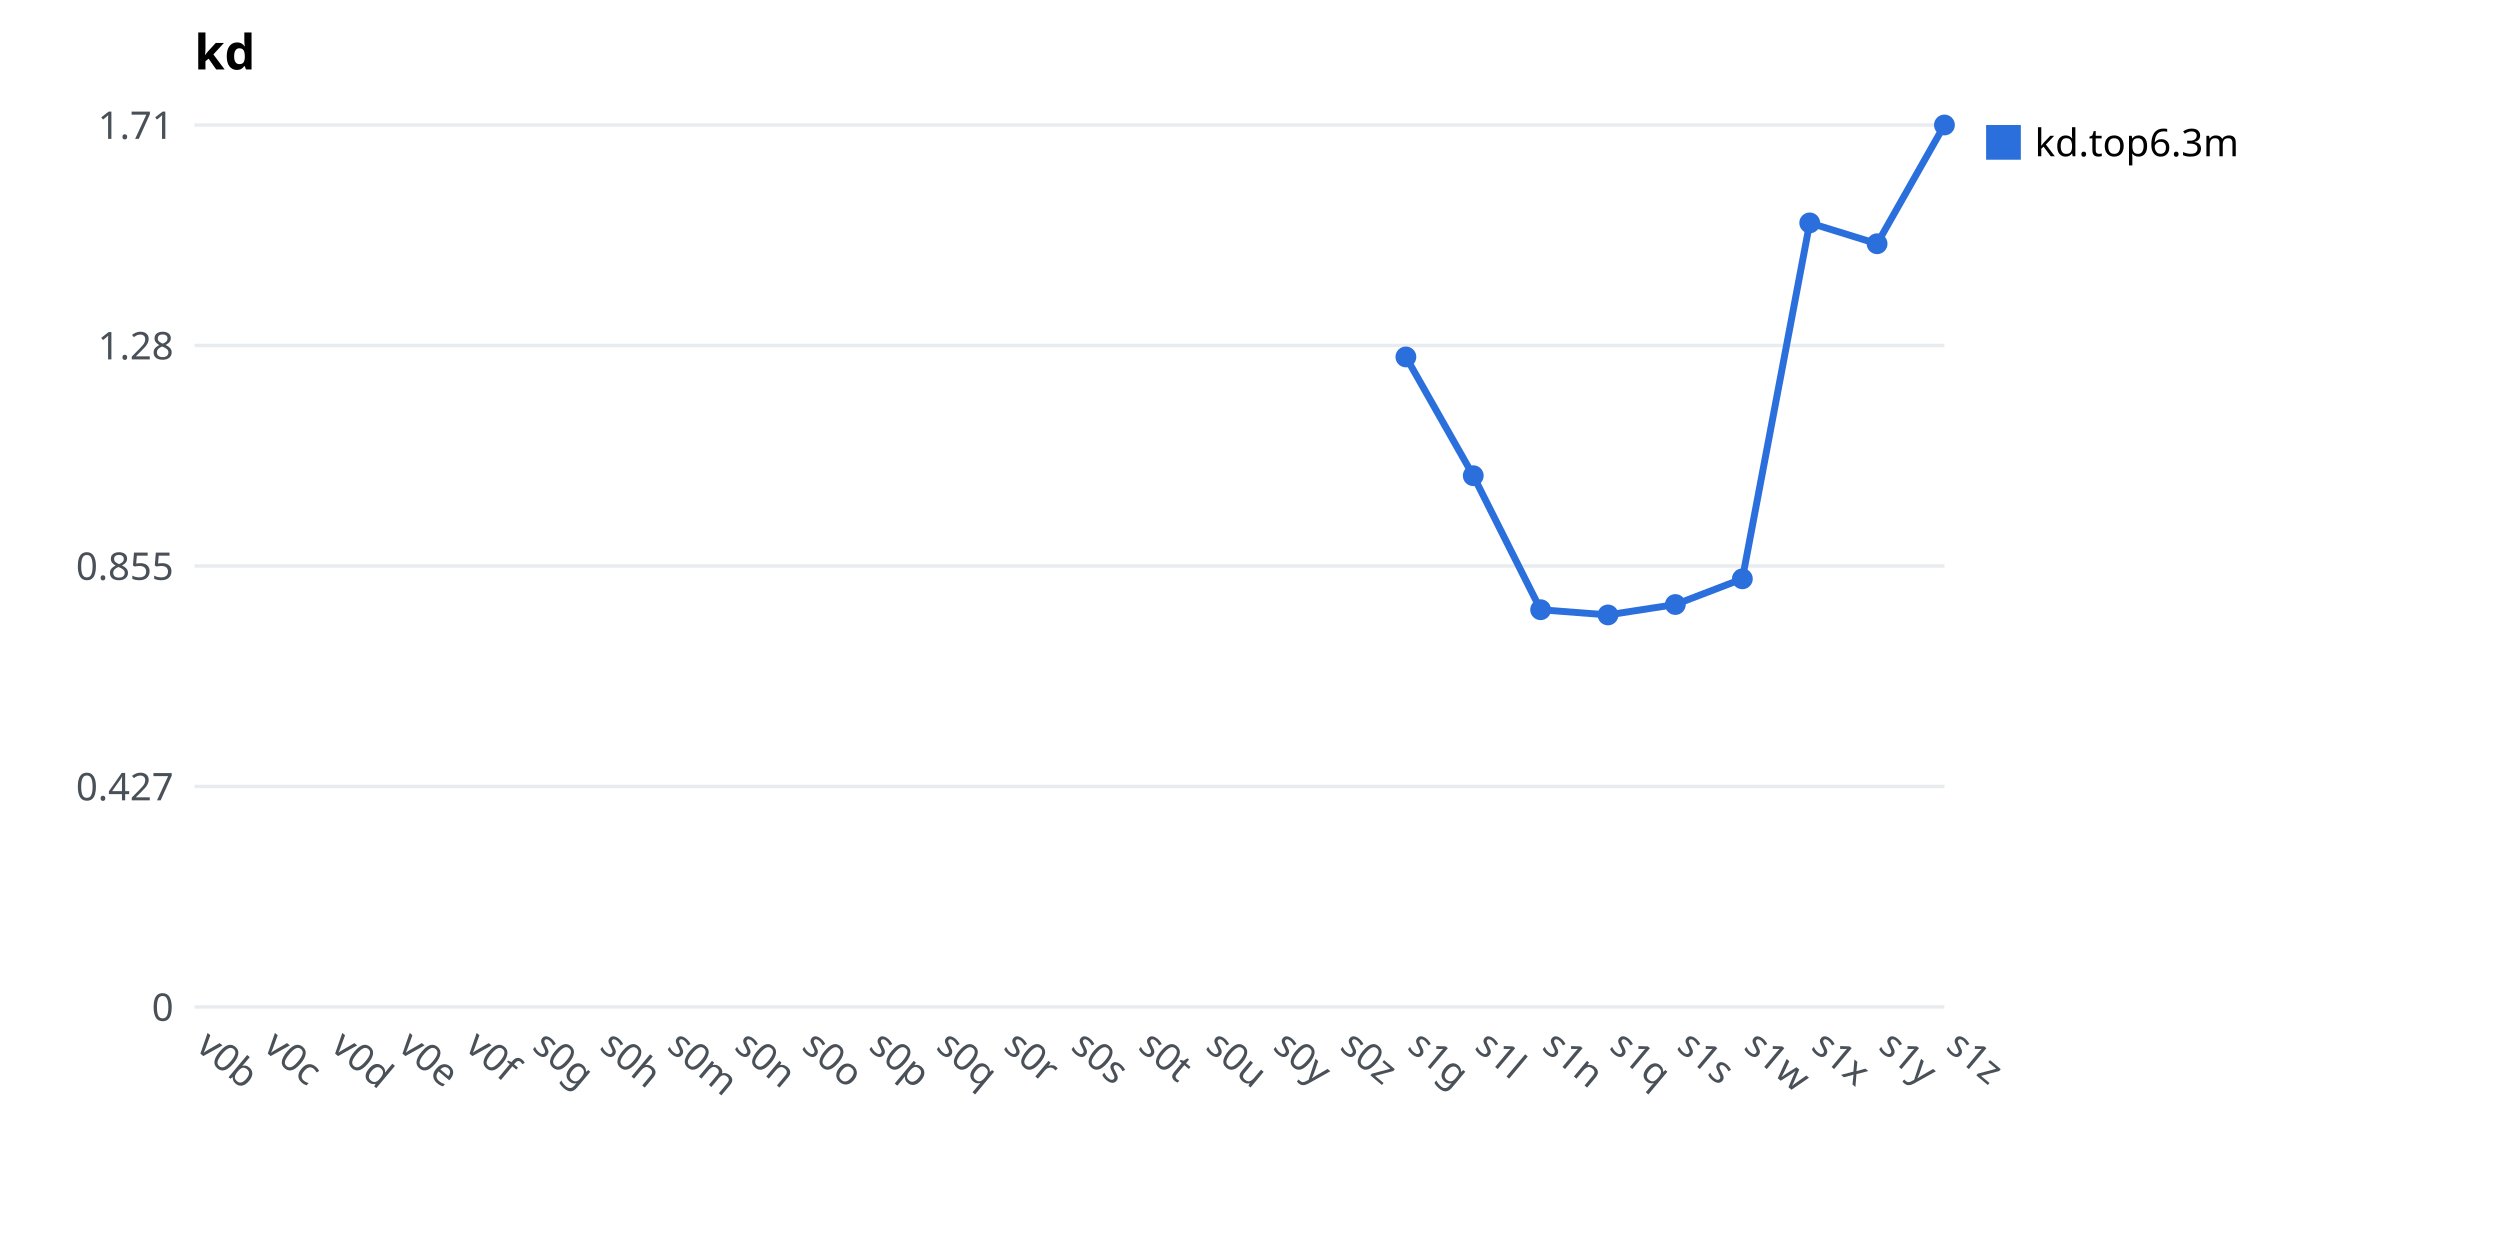
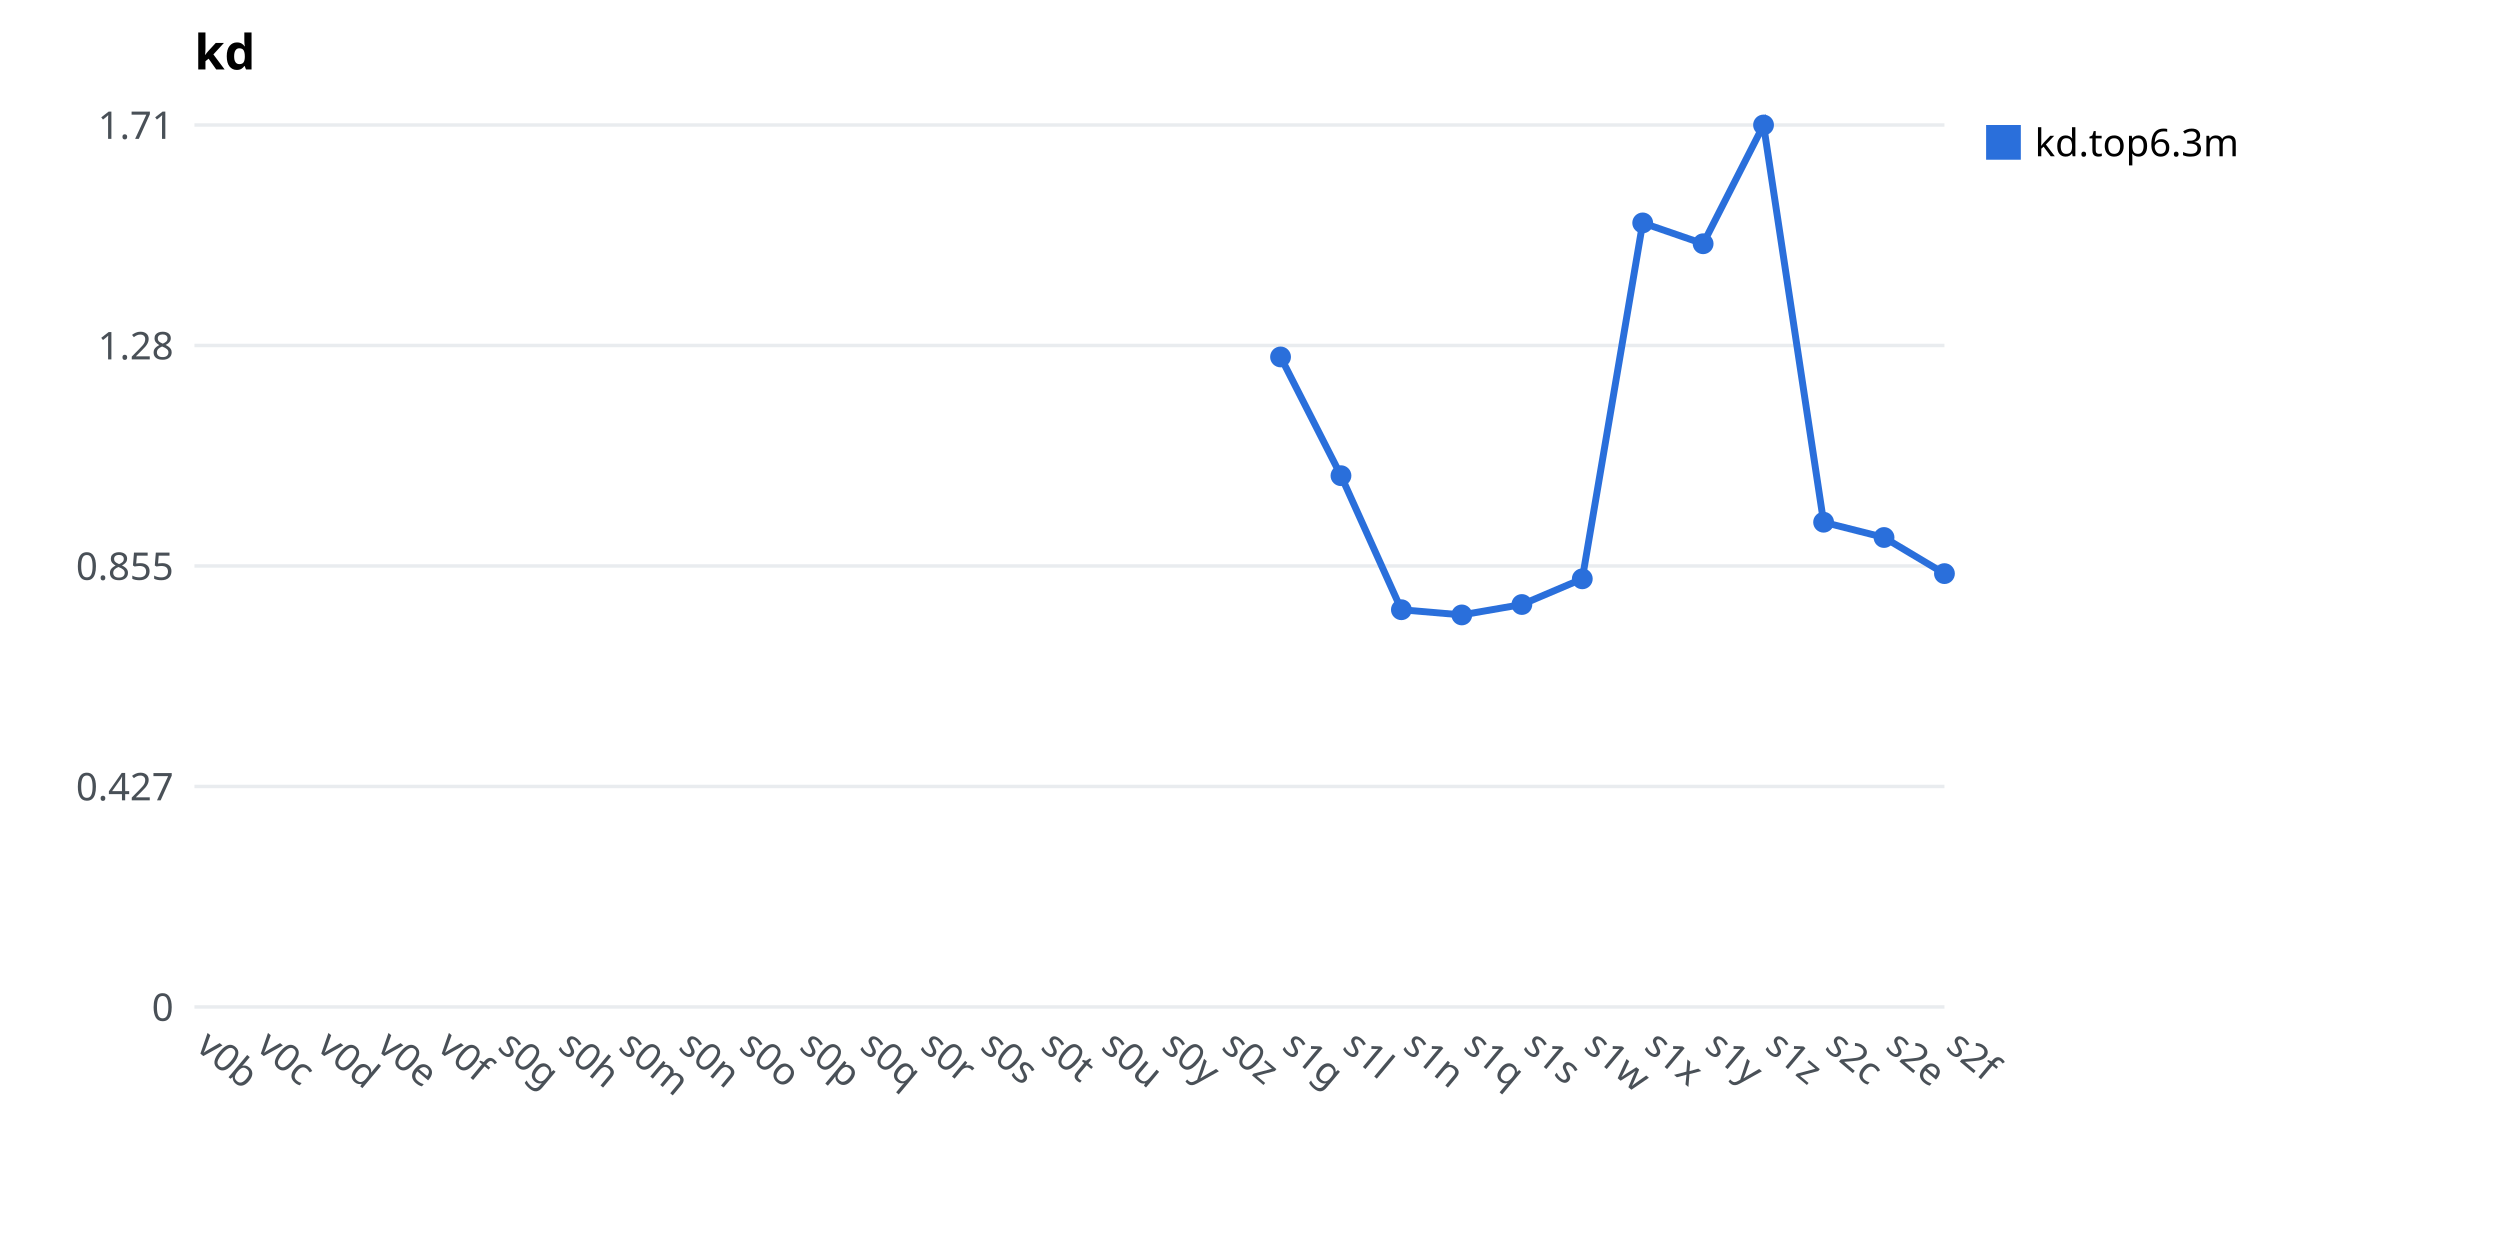
<svg xmlns="http://www.w3.org/2000/svg" width="720" height="360" font-family="sans-serif" font-size="11">
  <rect width="720" height="360" fill="white" />
  <text x="56" y="20" font-size="14" font-weight="bold">kd</text>
  <line x1="56" x2="560" y1="290.0" y2="290.0" stroke="#e9ecef" />
  <text x="50" y="294.0" text-anchor="end" fill="#495057">0</text>
  <line x1="56" x2="560" y1="226.5" y2="226.5" stroke="#e9ecef" />
  <text x="50" y="230.5" text-anchor="end" fill="#495057">0.427</text>
  <line x1="56" x2="560" y1="163.0" y2="163.0" stroke="#e9ecef" />
  <text x="50" y="167.0" text-anchor="end" fill="#495057">0.855</text>
  <line x1="56" x2="560" y1="99.5" y2="99.5" stroke="#e9ecef" />
  <text x="50" y="103.5" text-anchor="end" fill="#495057">1.28</text>
  <line x1="56" x2="560" y1="36.0" y2="36.0" stroke="#e9ecef" />
  <text x="50" y="40.0" text-anchor="end" fill="#495057">1.71</text>
  <text transform="translate(56.0,302) rotate(40)" fill="#495057">v0b</text>
-   <text transform="translate(75.4,302) rotate(40)" fill="#495057">v0c</text>
-   <text transform="translate(94.8,302) rotate(40)" fill="#495057">v0d</text>
-   <text transform="translate(114.2,302) rotate(40)" fill="#495057">v0e</text>
-   <text transform="translate(133.5,302) rotate(40)" fill="#495057">v0f</text>
-   <text transform="translate(152.9,302) rotate(40)" fill="#495057">s0g</text>
-   <text transform="translate(172.3,302) rotate(40)" fill="#495057">s0h</text>
-   <text transform="translate(191.7,302) rotate(40)" fill="#495057">s0m</text>
-   <text transform="translate(211.1,302) rotate(40)" fill="#495057">s0n</text>
-   <text transform="translate(230.5,302) rotate(40)" fill="#495057">s0o</text>
-   <text transform="translate(249.8,302) rotate(40)" fill="#495057">s0p</text>
-   <text transform="translate(269.2,302) rotate(40)" fill="#495057">s0q</text>
-   <text transform="translate(288.6,302) rotate(40)" fill="#495057">s0r</text>
-   <text transform="translate(308.0,302) rotate(40)" fill="#495057">s0s</text>
-   <text transform="translate(327.4,302) rotate(40)" fill="#495057">s0t</text>
-   <text transform="translate(346.8,302) rotate(40)" fill="#495057">s0u</text>
-   <text transform="translate(366.2,302) rotate(40)" fill="#495057">s0y</text>
-   <text transform="translate(385.5,302) rotate(40)" fill="#495057">s0z</text>
-   <text transform="translate(404.9,302) rotate(40)" fill="#495057">s1g</text>
-   <text transform="translate(424.3,302) rotate(40)" fill="#495057">s1l</text>
-   <text transform="translate(443.7,302) rotate(40)" fill="#495057">s1n</text>
-   <text transform="translate(463.1,302) rotate(40)" fill="#495057">s1q</text>
-   <text transform="translate(482.5,302) rotate(40)" fill="#495057">s1s</text>
-   <text transform="translate(501.8,302) rotate(40)" fill="#495057">s1w</text>
-   <text transform="translate(521.2,302) rotate(40)" fill="#495057">s1x</text>
-   <text transform="translate(540.6,302) rotate(40)" fill="#495057">s1y</text>
-   <text transform="translate(560.0,302) rotate(40)" fill="#495057">s1z</text>
-   <polyline fill="none" stroke="#2a6fdb" stroke-width="2" points="404.9,102.8 424.3,137.0 443.7,175.6 463.1,177.1 482.5,174.1 501.8,166.7 521.2,64.2 540.6,70.2 560.0,36.0" />
-   <circle cx="404.9" cy="102.8" r="3" fill="#2a6fdb" />
-   <circle cx="424.3" cy="137.0" r="3" fill="#2a6fdb" />
-   <circle cx="443.7" cy="175.6" r="3" fill="#2a6fdb" />
-   <circle cx="463.1" cy="177.1" r="3" fill="#2a6fdb" />
-   <circle cx="482.5" cy="174.1" r="3" fill="#2a6fdb" />
-   <circle cx="501.8" cy="166.7" r="3" fill="#2a6fdb" />
-   <circle cx="521.2" cy="64.2" r="3" fill="#2a6fdb" />
-   <circle cx="540.6" cy="70.2" r="3" fill="#2a6fdb" />
-   <circle cx="560.0" cy="36.0" r="3" fill="#2a6fdb" />
+   <text transform="translate(73.4,302) rotate(40)" fill="#495057">v0c</text>
+   <text transform="translate(90.8,302) rotate(40)" fill="#495057">v0d</text>
+   <text transform="translate(108.1,302) rotate(40)" fill="#495057">v0e</text>
+   <text transform="translate(125.5,302) rotate(40)" fill="#495057">v0f</text>
+   <text transform="translate(142.9,302) rotate(40)" fill="#495057">s0g</text>
+   <text transform="translate(160.3,302) rotate(40)" fill="#495057">s0h</text>
+   <text transform="translate(177.7,302) rotate(40)" fill="#495057">s0m</text>
+   <text transform="translate(195.0,302) rotate(40)" fill="#495057">s0n</text>
+   <text transform="translate(212.4,302) rotate(40)" fill="#495057">s0o</text>
+   <text transform="translate(229.8,302) rotate(40)" fill="#495057">s0p</text>
+   <text transform="translate(247.2,302) rotate(40)" fill="#495057">s0q</text>
+   <text transform="translate(264.6,302) rotate(40)" fill="#495057">s0r</text>
+   <text transform="translate(281.9,302) rotate(40)" fill="#495057">s0s</text>
+   <text transform="translate(299.3,302) rotate(40)" fill="#495057">s0t</text>
+   <text transform="translate(316.7,302) rotate(40)" fill="#495057">s0u</text>
+   <text transform="translate(334.1,302) rotate(40)" fill="#495057">s0y</text>
+   <text transform="translate(351.4,302) rotate(40)" fill="#495057">s0z</text>
+   <text transform="translate(368.8,302) rotate(40)" fill="#495057">s1g</text>
+   <text transform="translate(386.2,302) rotate(40)" fill="#495057">s1l</text>
+   <text transform="translate(403.6,302) rotate(40)" fill="#495057">s1n</text>
+   <text transform="translate(421.0,302) rotate(40)" fill="#495057">s1q</text>
+   <text transform="translate(438.3,302) rotate(40)" fill="#495057">s1s</text>
+   <text transform="translate(455.7,302) rotate(40)" fill="#495057">s1w</text>
+   <text transform="translate(473.1,302) rotate(40)" fill="#495057">s1x</text>
+   <text transform="translate(490.5,302) rotate(40)" fill="#495057">s1y</text>
+   <text transform="translate(507.9,302) rotate(40)" fill="#495057">s1z</text>
+   <text transform="translate(525.2,302) rotate(40)" fill="#495057">s2c</text>
+   <text transform="translate(542.6,302) rotate(40)" fill="#495057">s2e</text>
+   <text transform="translate(560.0,302) rotate(40)" fill="#495057">s2f</text>
+   <polyline fill="none" stroke="#2a6fdb" stroke-width="2" points="368.8,102.8 386.2,137.0 403.6,175.6 421.0,177.1 438.3,174.1 455.7,166.7 473.1,64.2 490.5,70.2 507.9,36.0 525.2,150.4 542.6,154.8 560.0,165.2" />
+   <circle cx="368.8" cy="102.8" r="3" fill="#2a6fdb" />
+   <circle cx="386.2" cy="137.0" r="3" fill="#2a6fdb" />
+   <circle cx="403.6" cy="175.6" r="3" fill="#2a6fdb" />
+   <circle cx="421.0" cy="177.1" r="3" fill="#2a6fdb" />
+   <circle cx="438.3" cy="174.1" r="3" fill="#2a6fdb" />
+   <circle cx="455.7" cy="166.7" r="3" fill="#2a6fdb" />
+   <circle cx="473.1" cy="64.2" r="3" fill="#2a6fdb" />
+   <circle cx="490.5" cy="70.2" r="3" fill="#2a6fdb" />
+   <circle cx="507.9" cy="36.0" r="3" fill="#2a6fdb" />
+   <circle cx="525.2" cy="150.4" r="3" fill="#2a6fdb" />
+   <circle cx="542.6" cy="154.8" r="3" fill="#2a6fdb" />
+   <circle cx="560.0" cy="165.2" r="3" fill="#2a6fdb" />
  <rect x="572" y="36" width="10" height="10" fill="#2a6fdb" />
  <text x="586" y="45">kd.top6.3m</text>
</svg>
